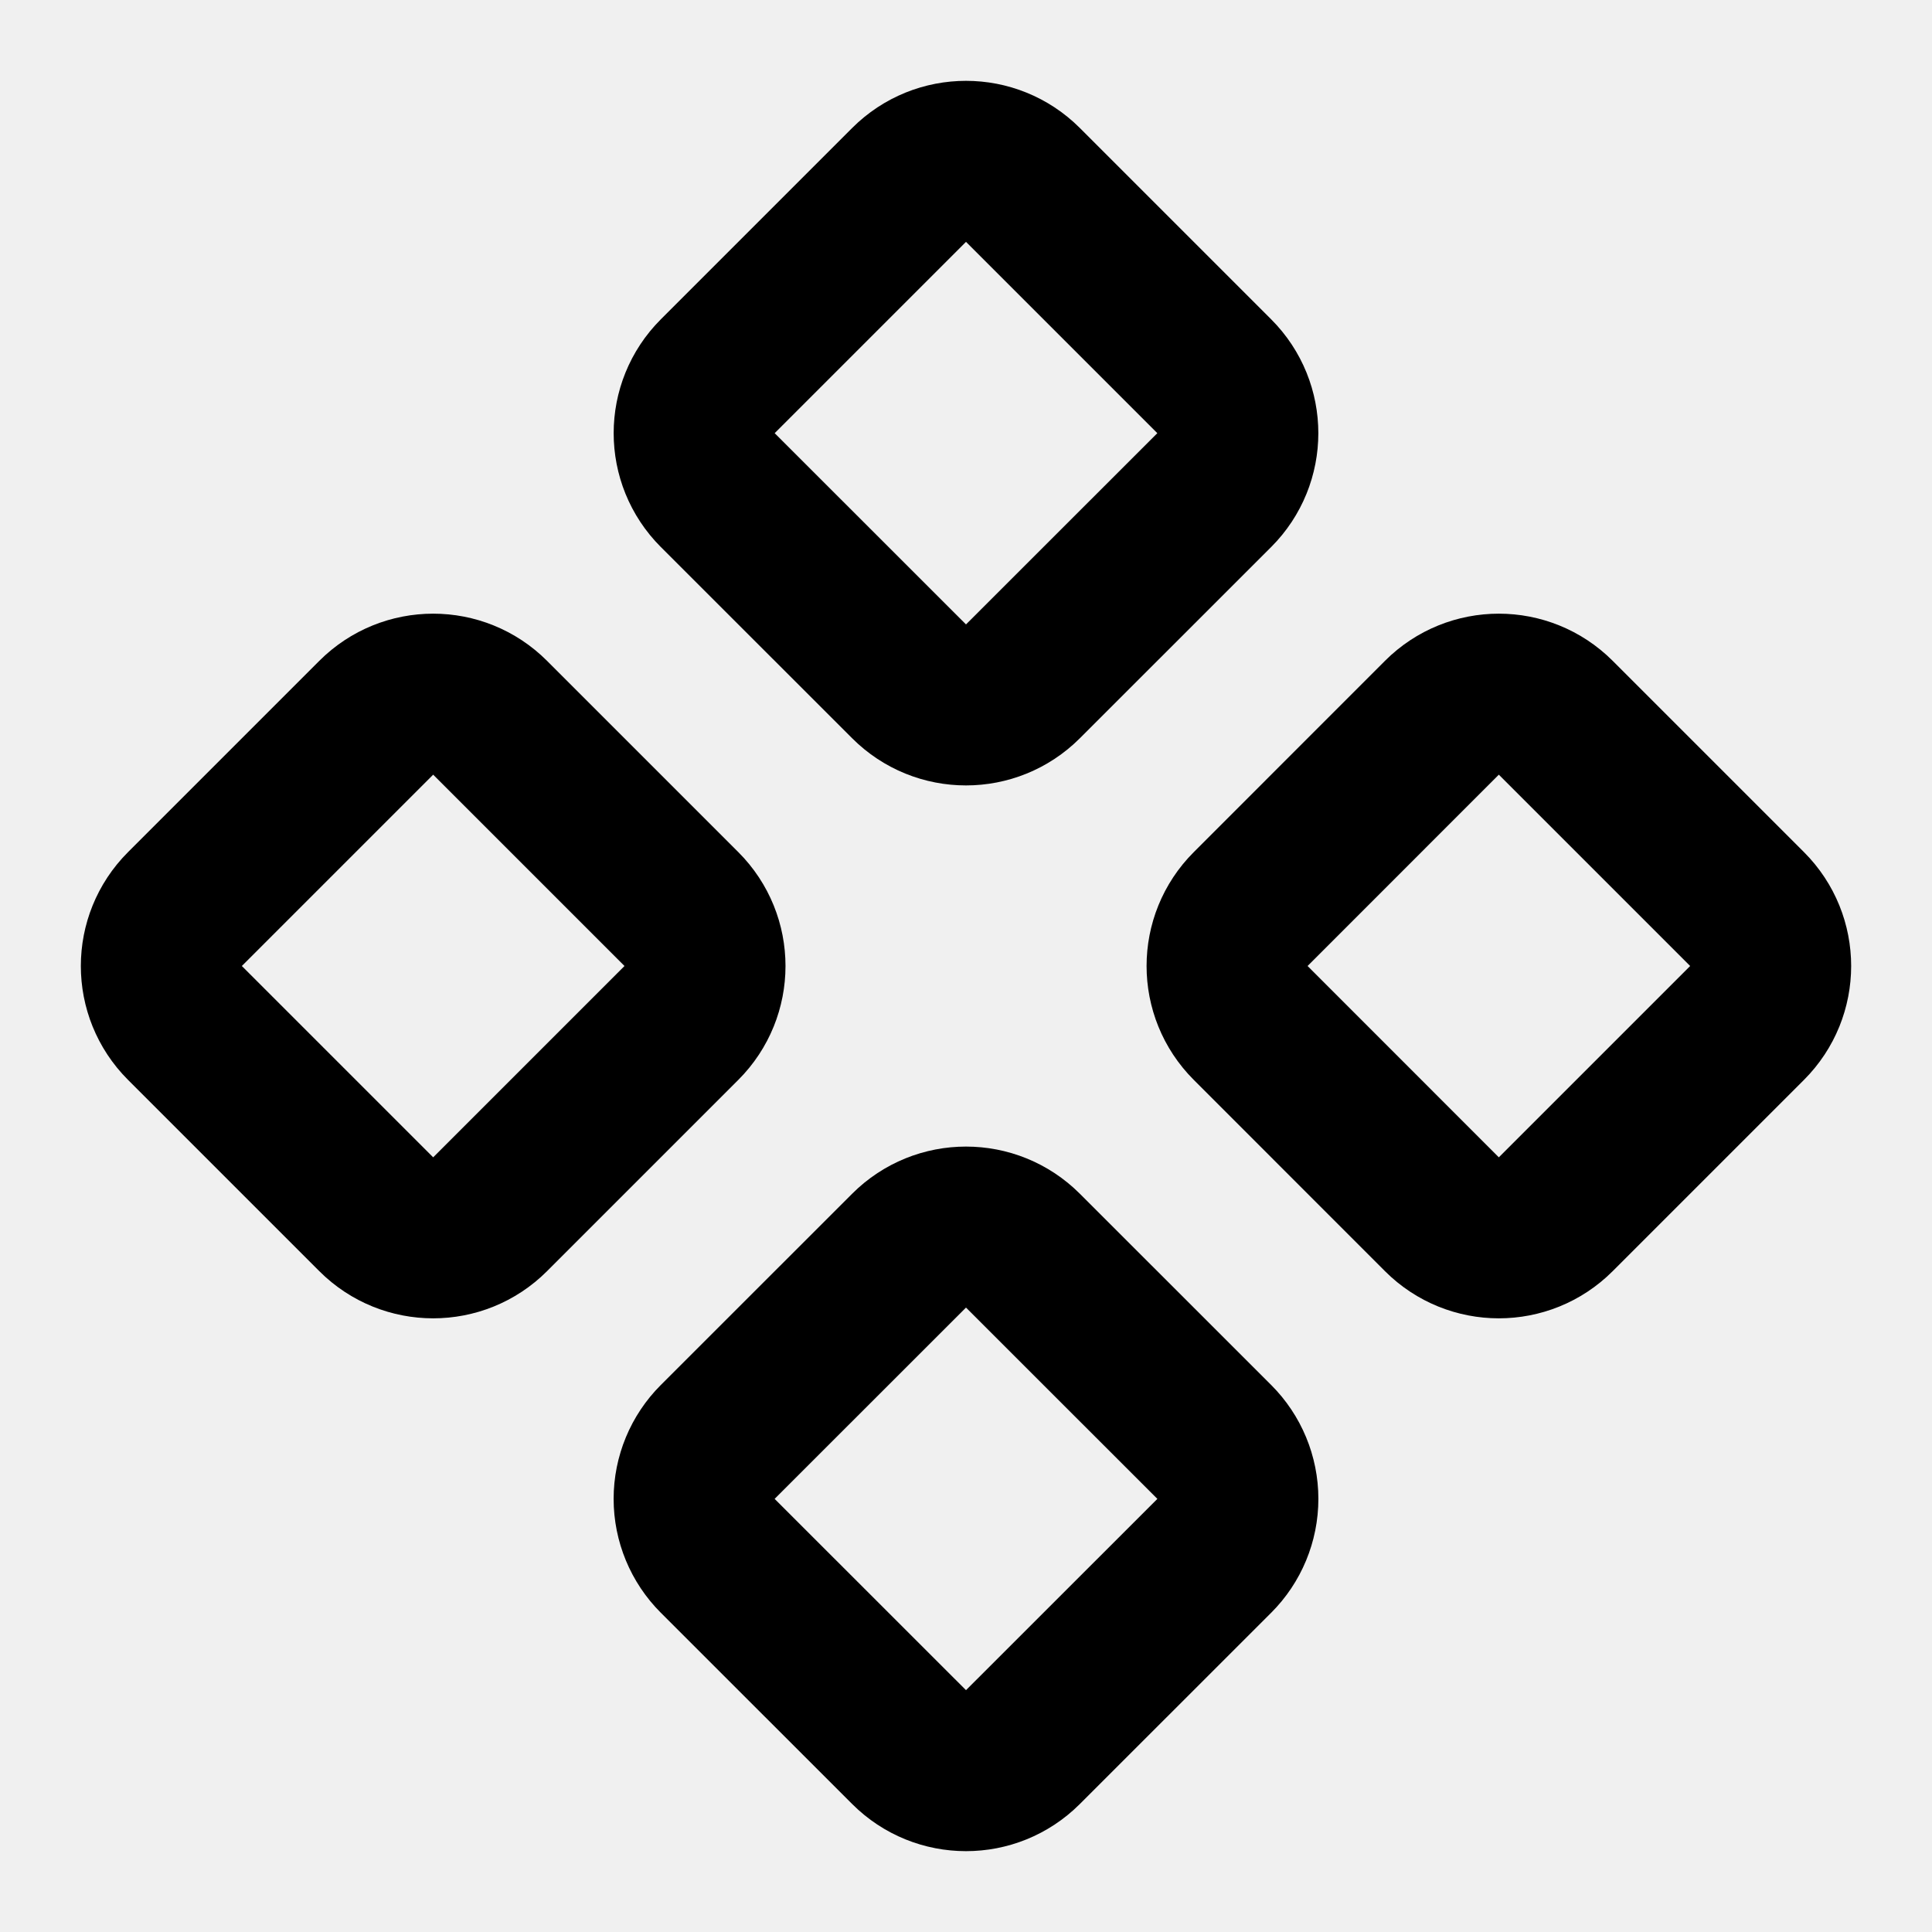
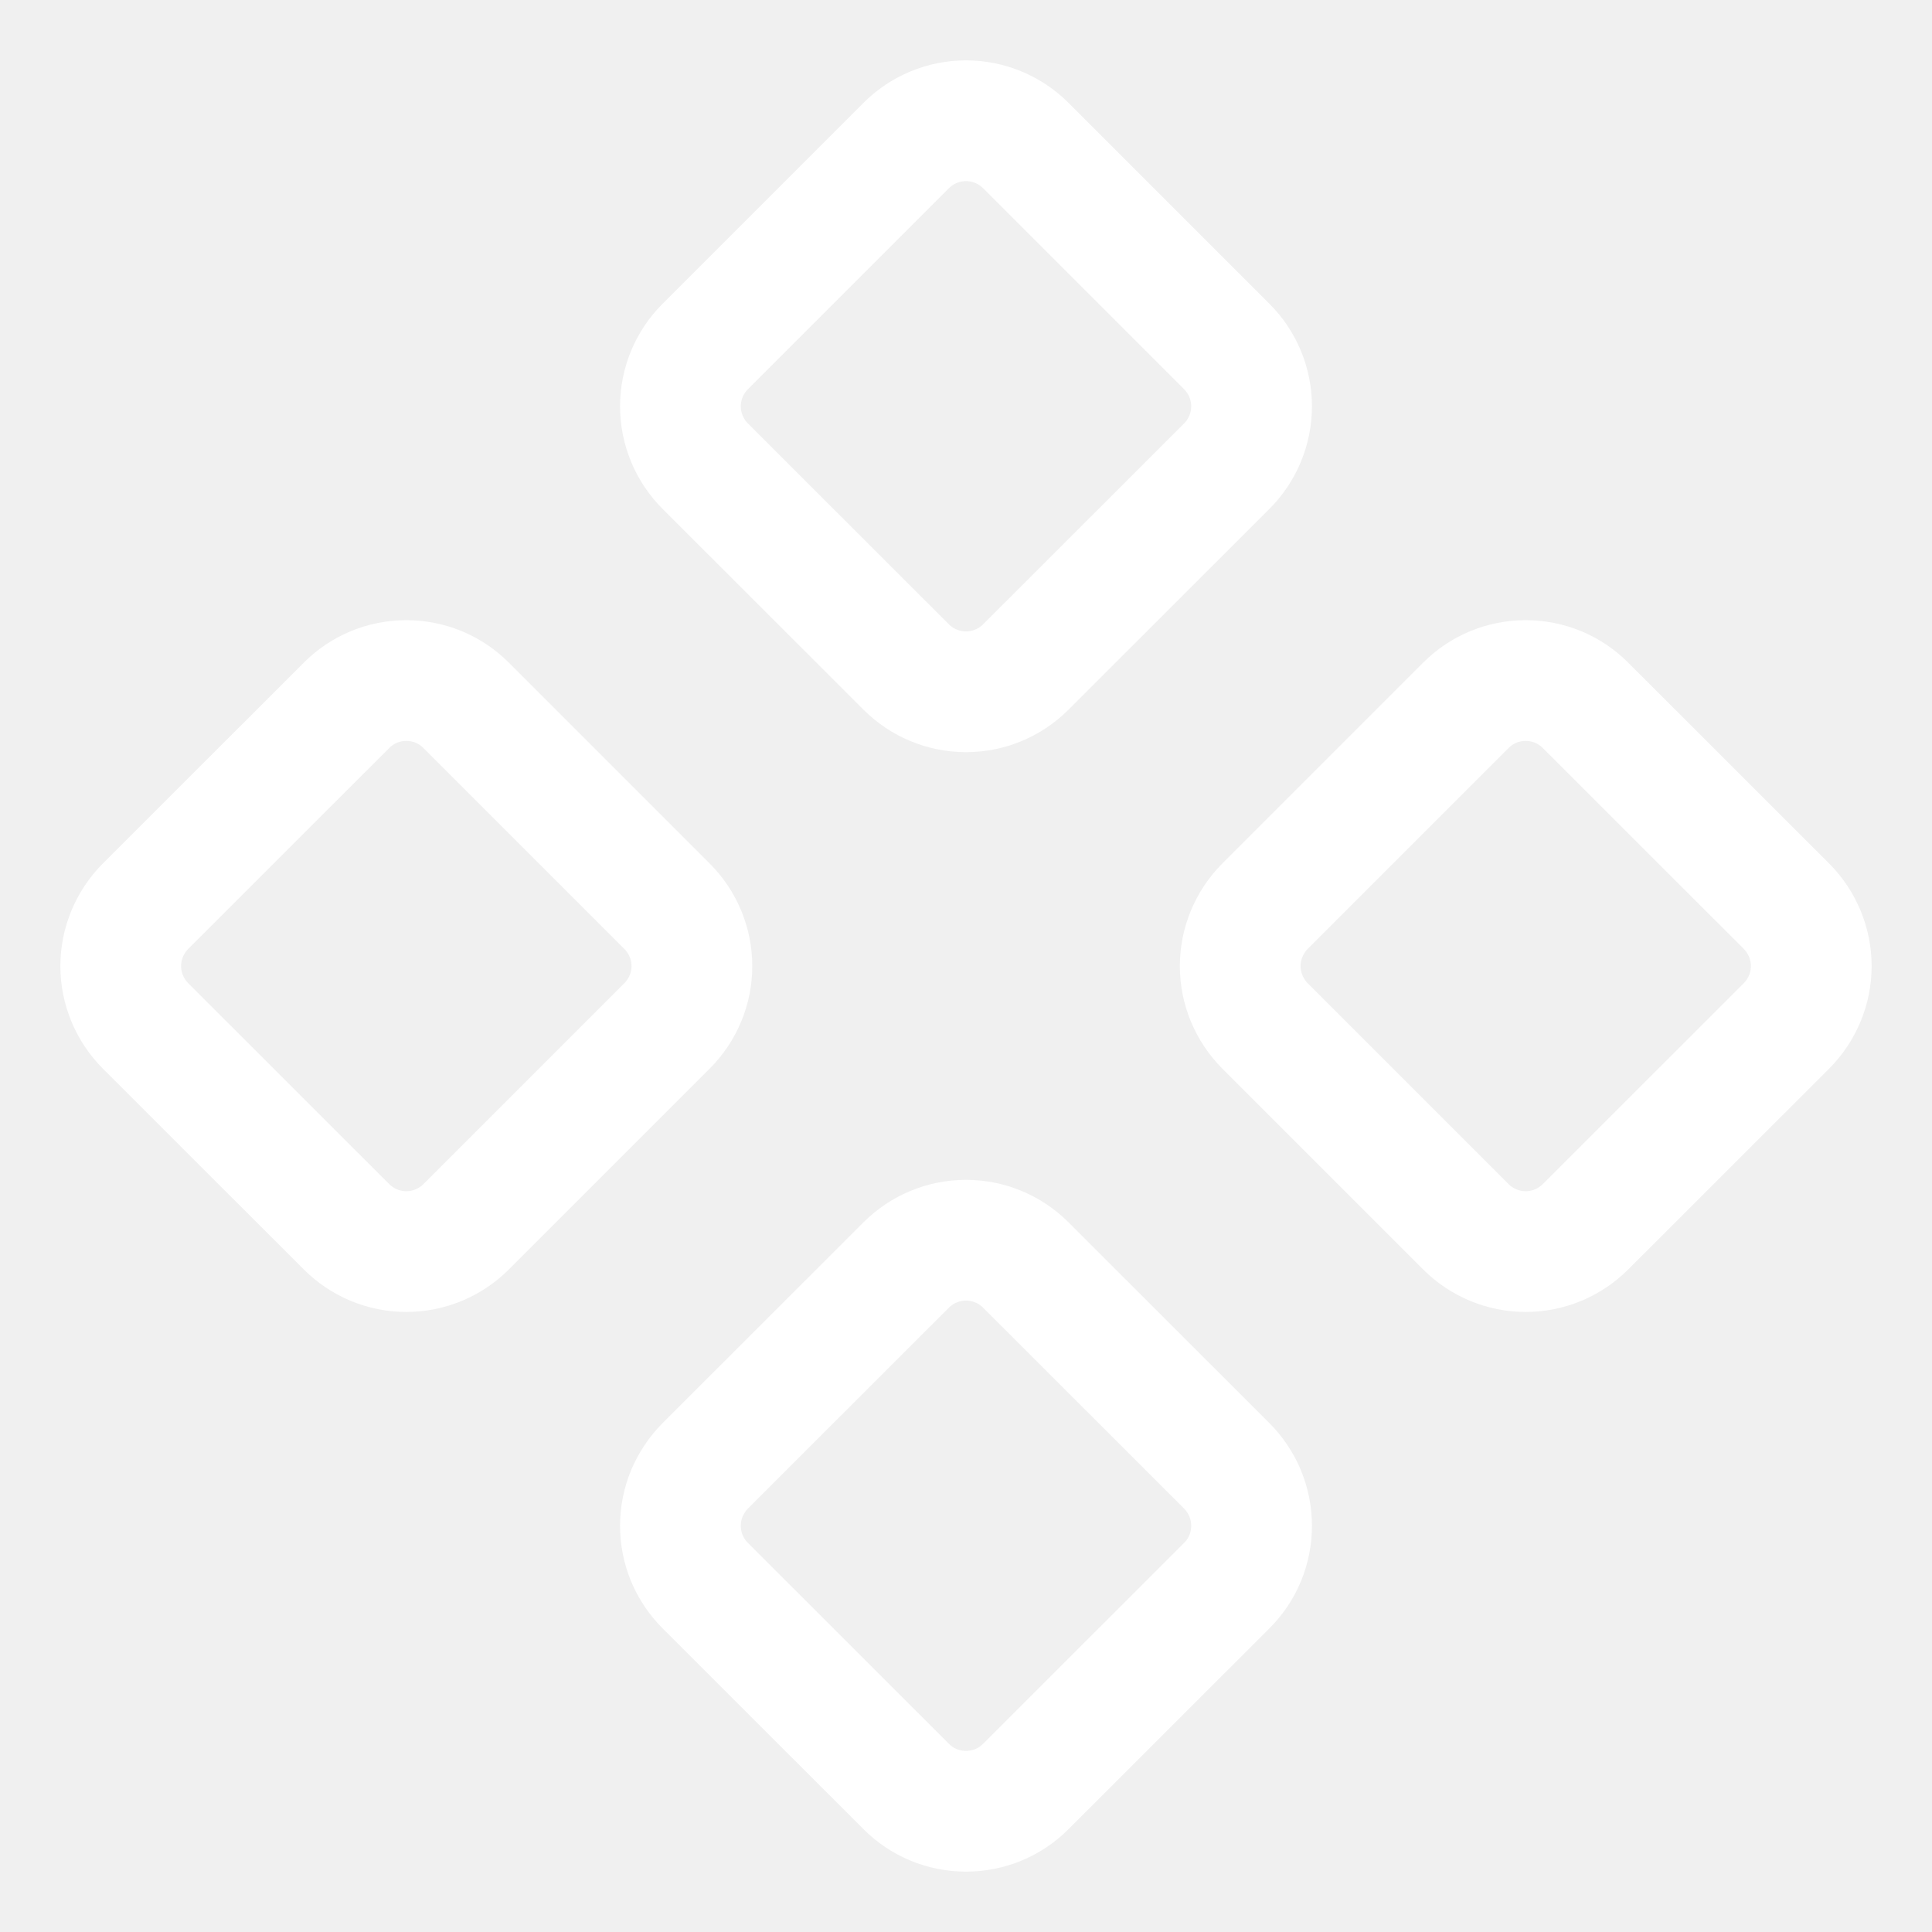
- <svg xmlns="http://www.w3.org/2000/svg" class="lucide lucide-component" viewBox="0 0 24 24" fill="none" stroke="currentColor" stroke-width="2" stroke-linecap="round" stroke-linejoin="round">
-   <path d="M15.536 11.293a1 1 0 0 0 0 1.414l2.376 2.377a1 1 0 0 0 1.414 0l2.377-2.377a1 1 0 0 0 0-1.414l-2.377-2.377a1 1 0 0 0-1.414 0z" />
-   <path d="M2.297 11.293a1 1 0 0 0 0 1.414l2.377 2.377a1 1 0 0 0 1.414 0l2.377-2.377a1 1 0 0 0 0-1.414L6.088 8.916a1 1 0 0 0-1.414 0z" />
-   <path d="M8.916 17.912a1 1 0 0 0 0 1.415l2.377 2.376a1 1 0 0 0 1.414 0l2.377-2.376a1 1 0 0 0 0-1.415l-2.377-2.376a1 1 0 0 0-1.414 0z" />
-   <path d="M8.916 4.674a1 1 0 0 0 0 1.414l2.377 2.376a1 1 0 0 0 1.414 0l2.377-2.376a1 1 0 0 0 0-1.414l-2.377-2.377a1 1 0 0 0-1.414 0z" />
+ <svg xmlns="http://www.w3.org/2000/svg" width="16" height="16" viewBox="0 0 16 16" fill="none">
+   <g clip-path="url(#clip0_1472_23109)">
+     <path d="M10.476 7.505C10.345 7.637 10.271 7.815 10.271 8.001C10.271 8.186 10.345 8.364 10.476 8.496L12.14 10.16C12.271 10.291 12.45 10.365 12.635 10.365C12.821 10.365 12.999 10.291 13.13 10.16L14.795 8.496C14.926 8.364 15 8.186 15 8.001C15 7.815 14.926 7.637 14.795 7.505L13.13 5.841C12.999 5.709 12.821 5.636 12.635 5.636C12.45 5.636 12.271 5.709 12.14 5.841L10.476 7.505Z" stroke="white" stroke-linecap="round" stroke-linejoin="round" />
+     <path d="M1.205 7.505C1.074 7.637 1 7.815 1 8.001C1 8.186 1.074 8.364 1.205 8.496L2.87 10.16C3.001 10.291 3.179 10.365 3.365 10.365C3.55 10.365 3.729 10.291 3.86 10.16L5.524 8.496C5.656 8.364 5.73 8.186 5.73 8.001C5.73 7.815 5.656 7.637 5.524 7.505L3.86 5.841C3.729 5.709 3.55 5.636 3.365 5.636C3.179 5.636 3.001 5.709 2.87 5.841L1.205 7.505Z" stroke="white" stroke-linecap="round" stroke-linejoin="round" />
+     <path d="M5.84 12.14C5.775 12.206 5.724 12.283 5.688 12.368C5.653 12.453 5.635 12.544 5.635 12.636C5.635 12.728 5.653 12.819 5.688 12.904C5.724 12.989 5.775 13.066 5.84 13.131L7.505 14.795C7.636 14.927 7.814 15 8 15C8.186 15 8.364 14.927 8.495 14.795L10.16 13.131C10.225 13.066 10.277 12.989 10.312 12.904C10.347 12.819 10.365 12.728 10.365 12.636C10.365 12.544 10.347 12.453 10.312 12.368C10.277 12.283 10.225 12.206 10.16 12.14L8.495 10.476C8.364 10.345 8.186 10.271 8 10.271C7.814 10.271 7.636 10.345 7.505 10.476L5.84 12.14Z" stroke="white" stroke-linecap="round" stroke-linejoin="round" />
+     <path d="M5.84 2.87C5.709 3.001 5.635 3.179 5.635 3.365C5.635 3.55 5.709 3.729 5.84 3.86L7.505 5.524C7.636 5.655 7.814 5.729 8 5.729C8.186 5.729 8.364 5.655 8.495 5.524L10.16 3.86C10.291 3.729 10.365 3.55 10.365 3.365C10.365 3.179 10.291 3.001 10.16 2.87L8.495 1.205C8.364 1.074 8.186 1 8 1C7.814 1 7.636 1.074 7.505 1.205L5.84 2.87Z" stroke="white" stroke-linecap="round" stroke-linejoin="round" />
+   </g>
+   <defs>
+     <clipPath id="clip0_1472_23109">
+       <rect width="16" height="16" fill="white" />
+     </clipPath>
+   </defs>
</svg>
